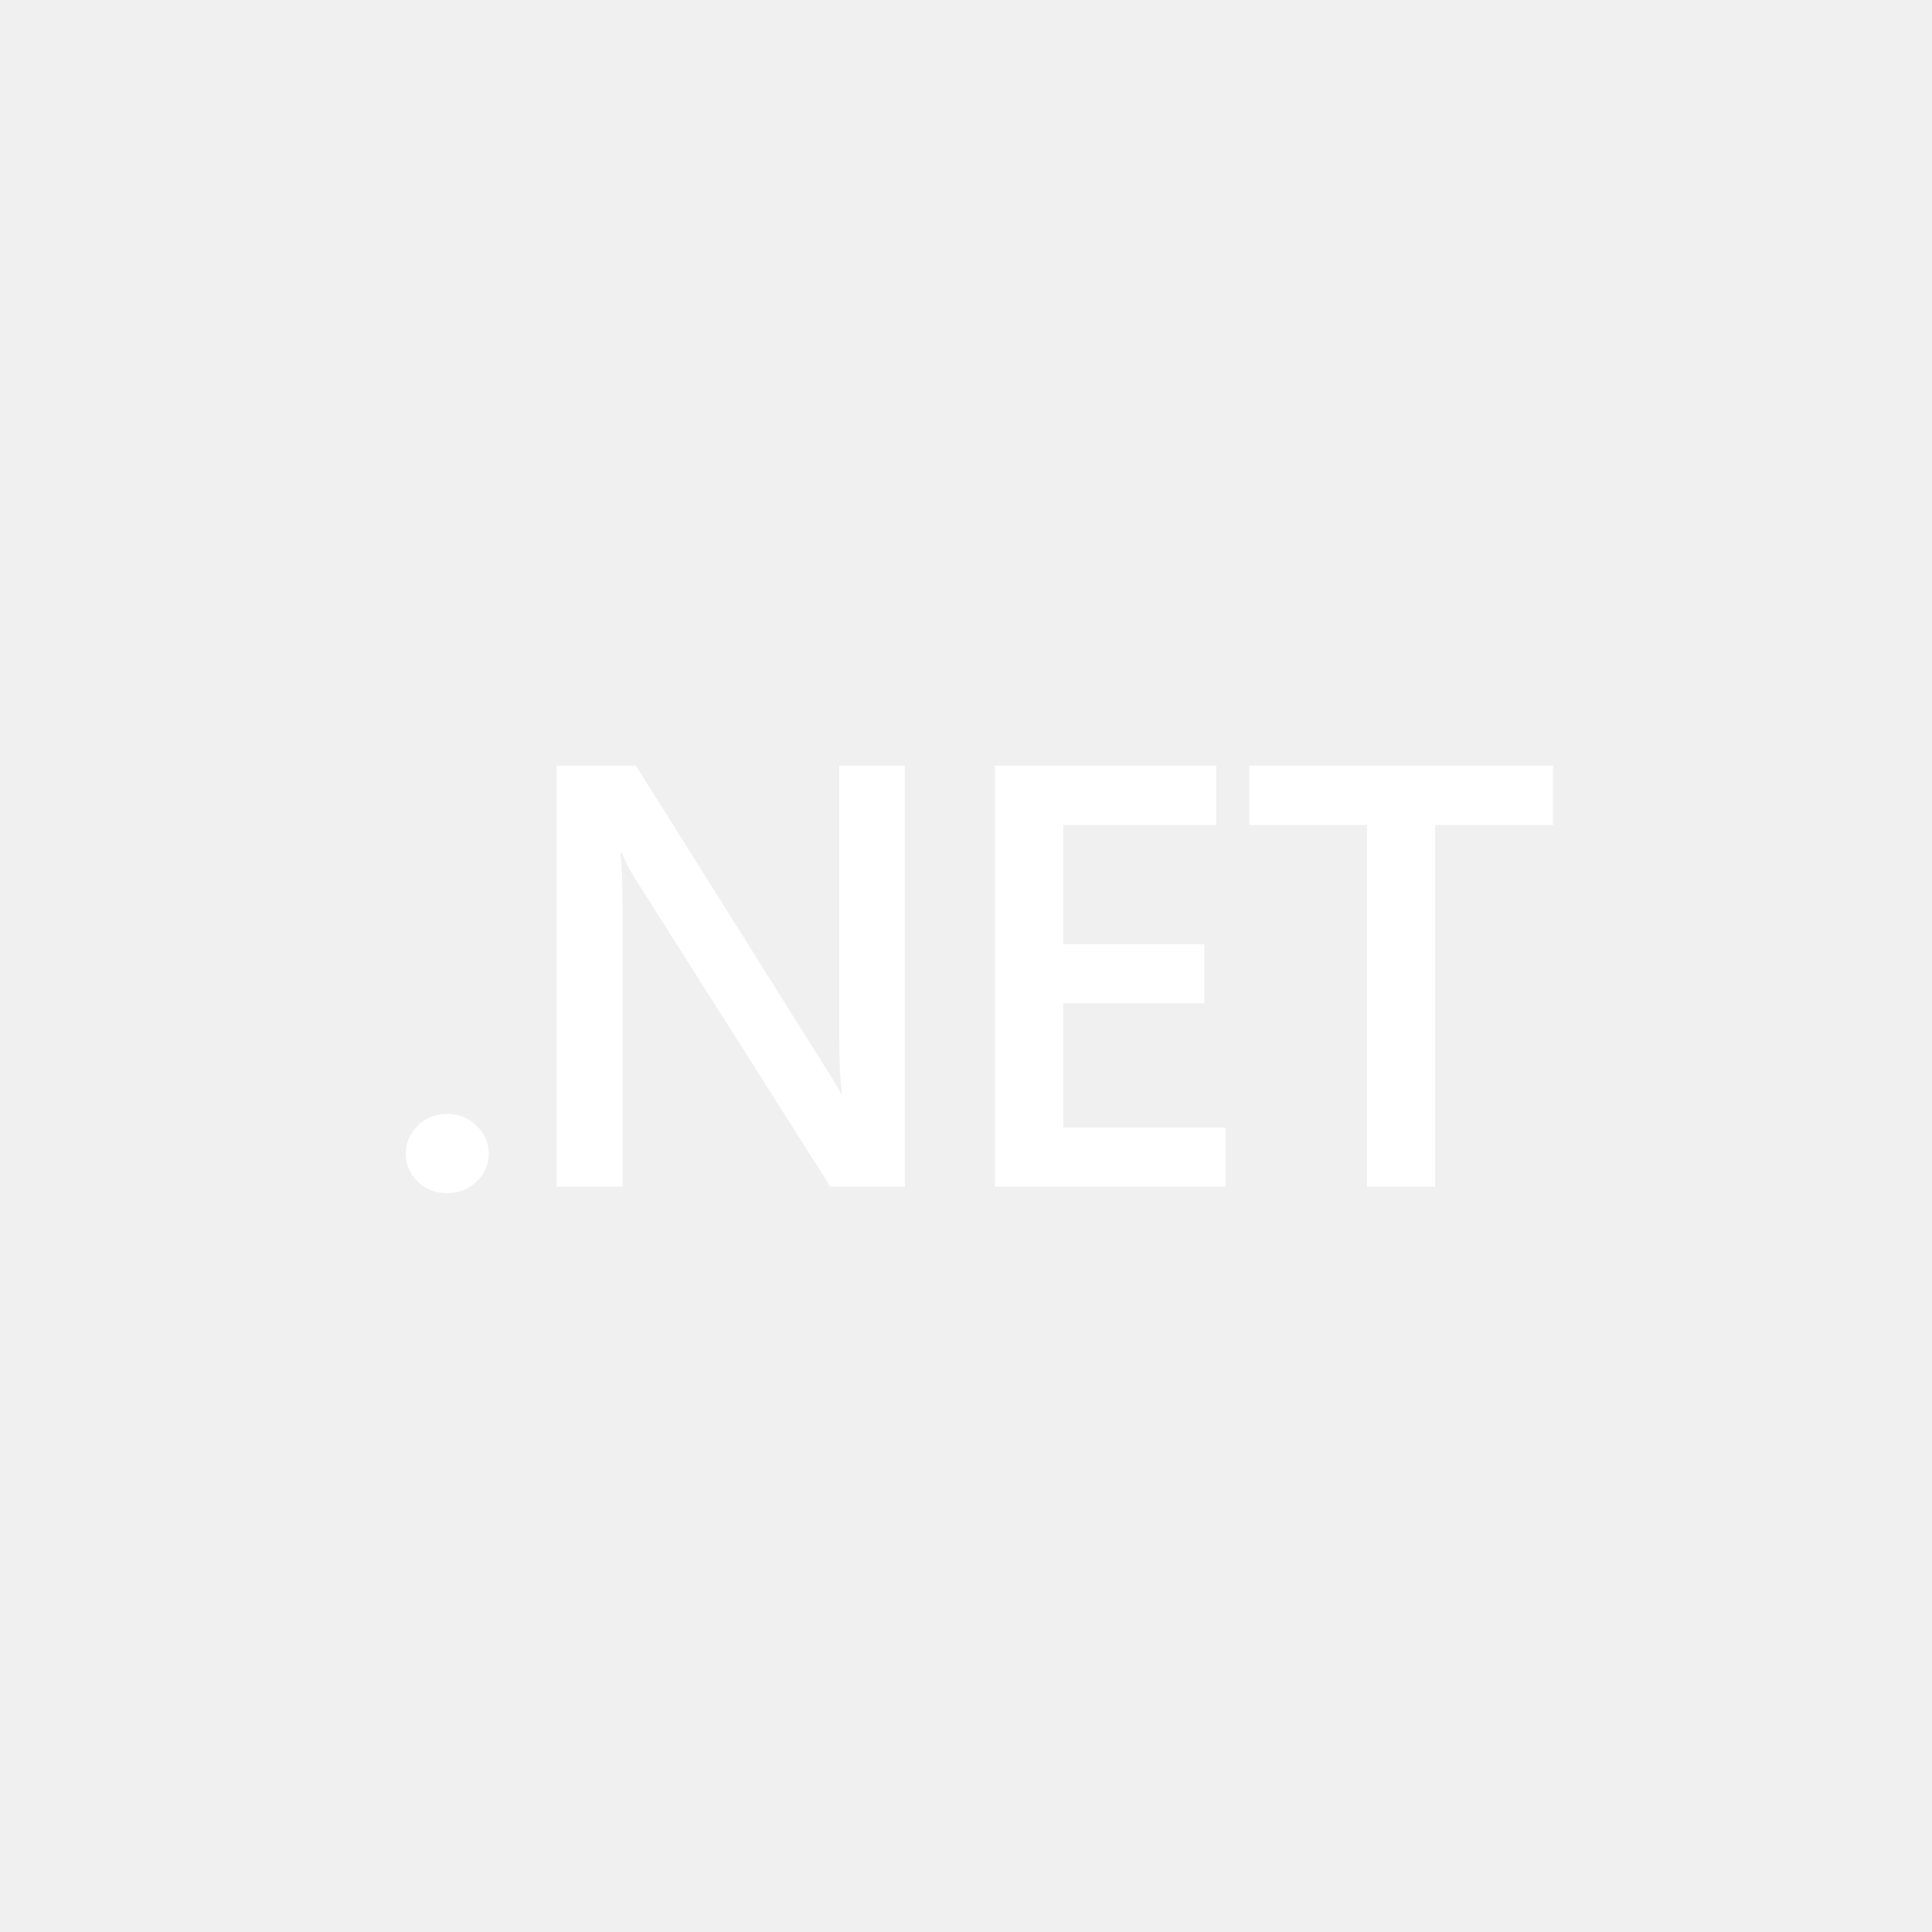
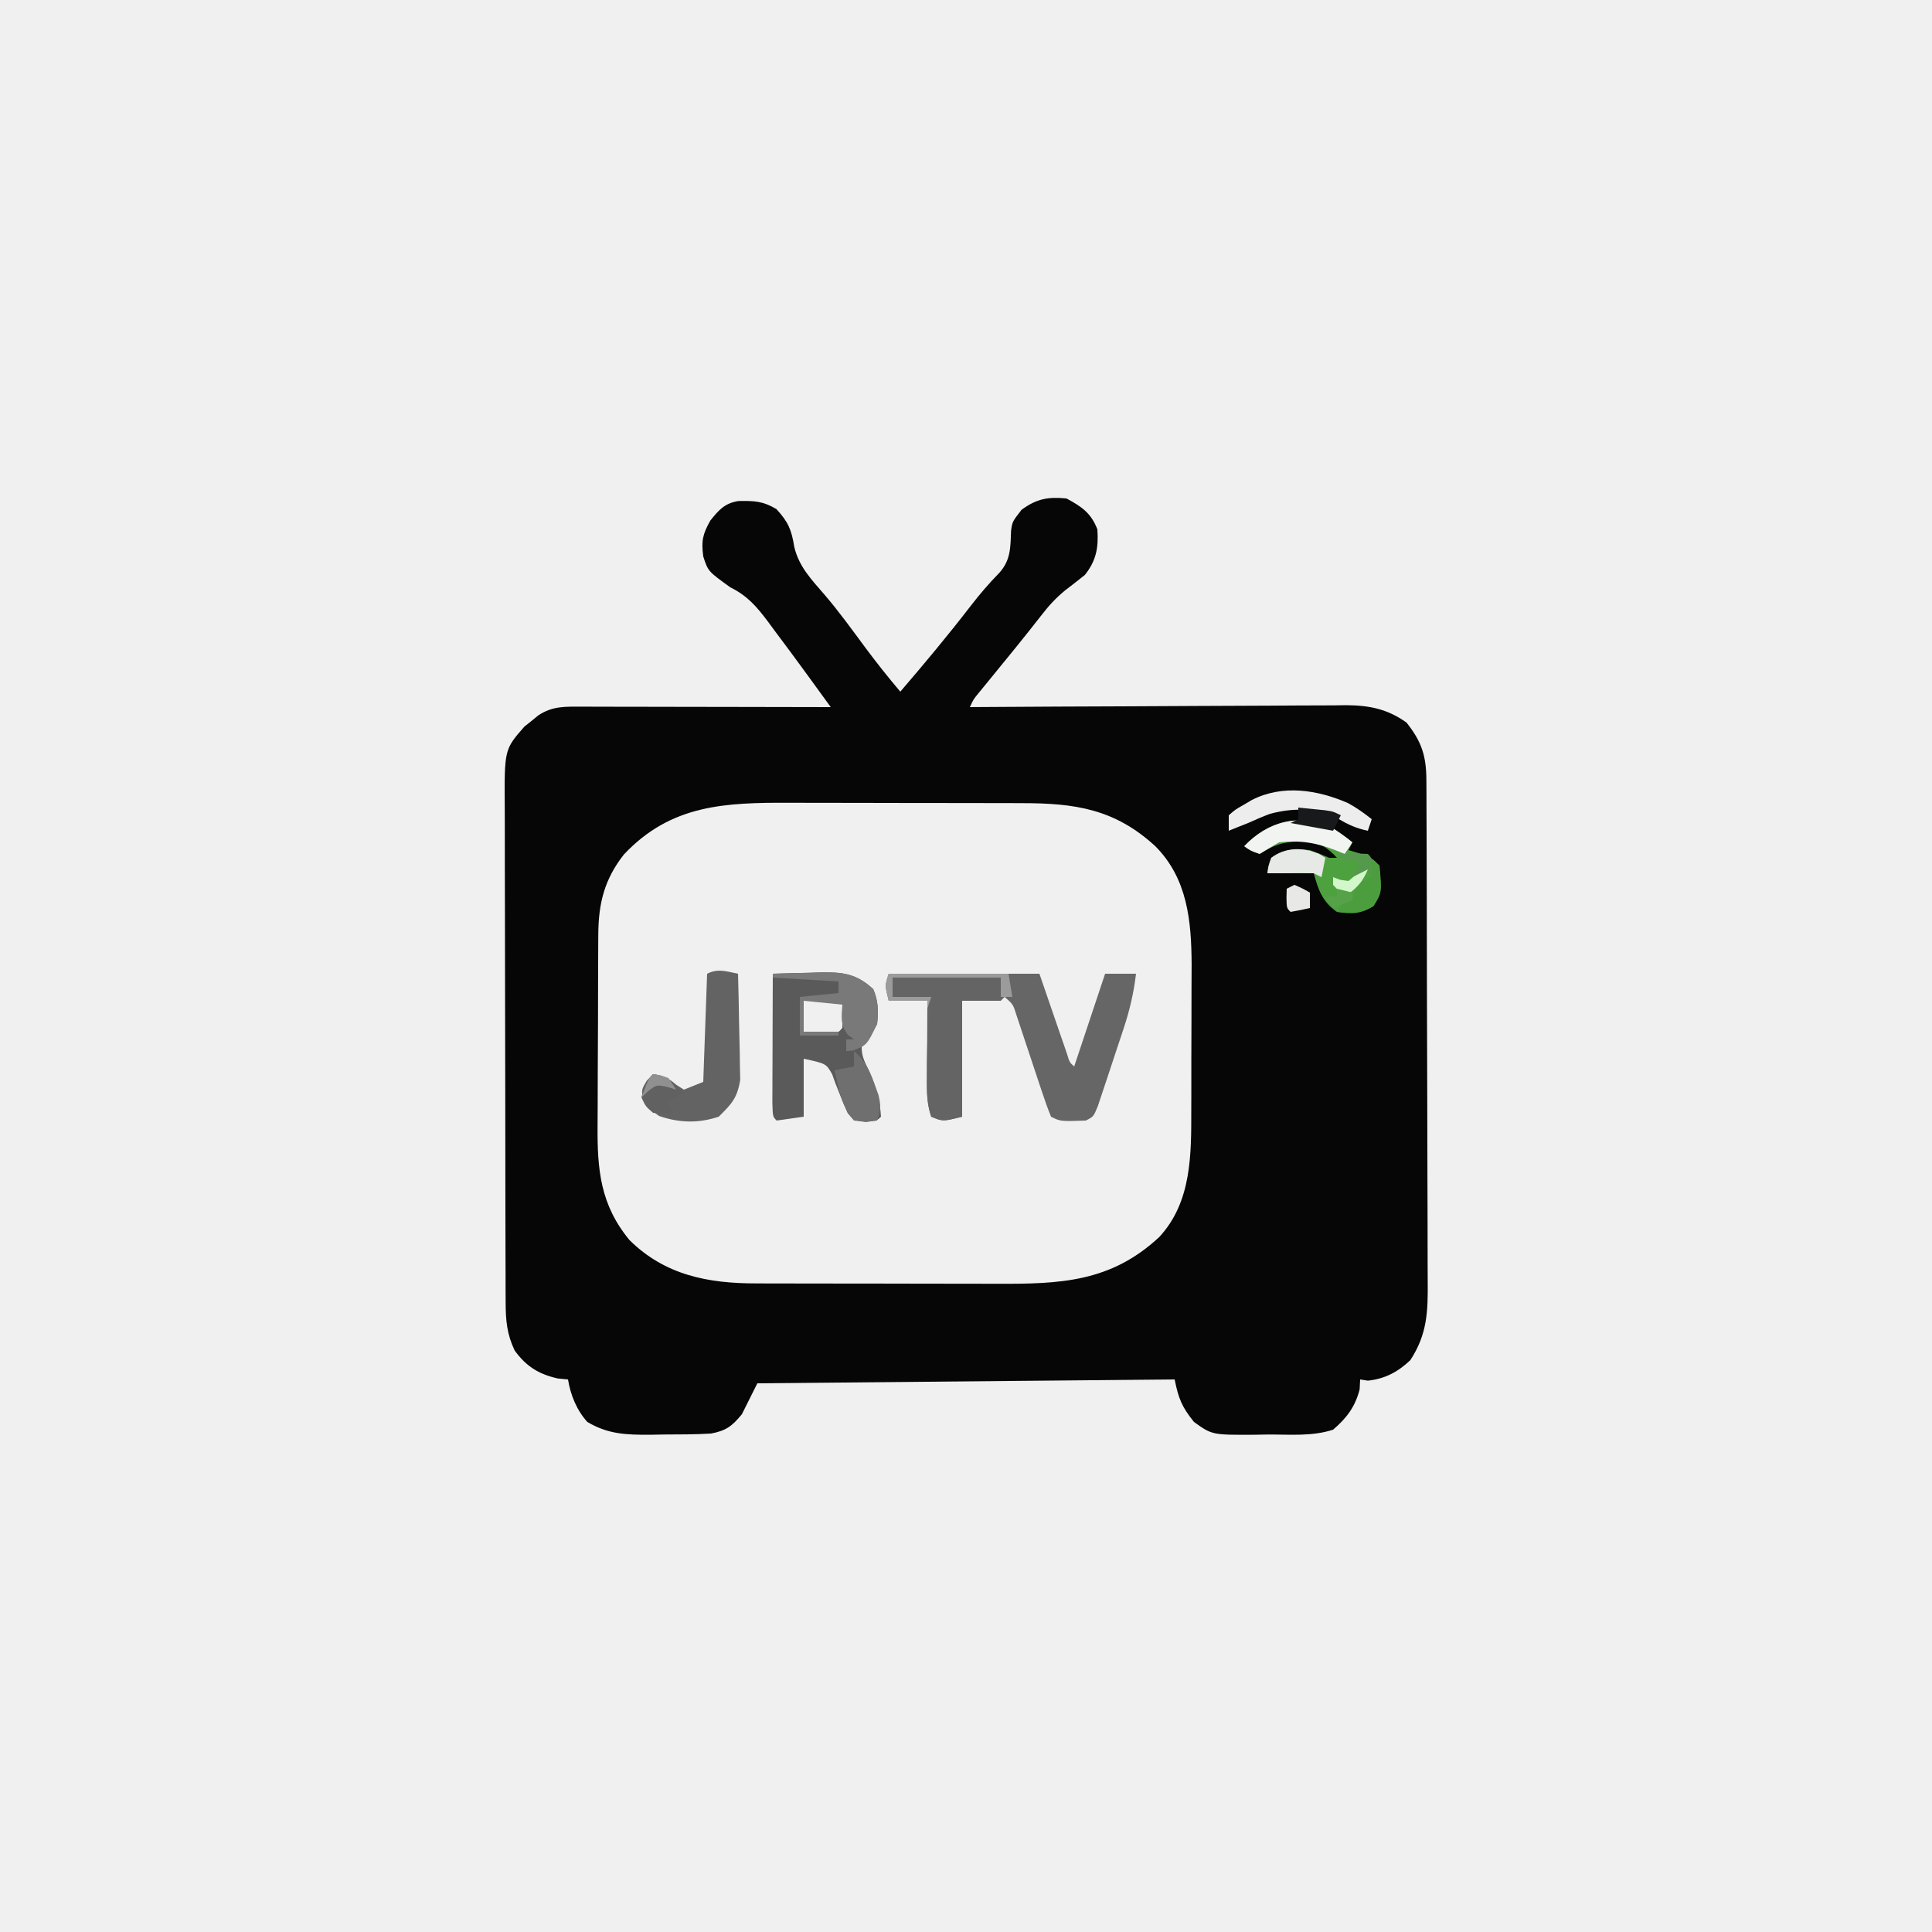
- <svg xmlns="http://www.w3.org/2000/svg" width="456" height="456" viewBox="0 0 456 456" version="1.1" xml:space="preserve" style="fill-rule:evenodd;clip-rule:evenodd;stroke-linejoin:round;stroke-miterlimit:2;">
-   <path d="m 105.5,281.609 c -2.703,0 -5.001,-0.9 -6.893,-2.702 -1.892,-1.848 -2.838,-4.042 -2.838,-6.582 0,-2.587 0.946,-4.804 2.838,-6.652 1.892,-1.848 4.19,-2.772 6.893,-2.772 2.748,0 5.068,0.924 6.96,2.772 1.937,1.848 2.906,4.064 2.906,6.652 0,2.54 -0.968,4.734 -2.906,6.582 -1.892,1.802 -4.212,2.702 -6.96,2.702 z" style="fill:#ffffff;fill-rule:nonzero;stroke-width:0.838" />
-   <path d="M 213.561,280.084 H 195.99 L 149.7,207.054 c -1.171,-1.848 -2.14,-3.765 -2.906,-5.751 h -0.406 c 0.361,2.125 0.541,6.675 0.541,13.65 v 65.132 h -15.543 v -99.36 h 18.719 l 44.737,71.298 c 1.892,2.957 3.109,4.989 3.649,6.098 h 0.27 c -0.45,-2.632 -0.676,-7.09 -0.676,-13.373 v -64.023 h 15.476 z" style="fill:#ffffff;fill-rule:nonzero;stroke-width:0.838" />
-   <path d="m 289.251,280.084 h -54.401 v -99.36 h 52.238 v 13.997 h -36.154 v 28.131 h 33.316 v 13.927 h -33.316 v 29.378 h 38.316 z" style="fill:#ffffff;fill-rule:nonzero;stroke-width:0.838" />
-   <path d="M 366.565,194.721 H 338.722 v 85.363 h -16.084 v -85.363 h -27.775 v -13.997 h 71.701 z" style="fill:#ffffff;fill-rule:nonzero;stroke-width:0.838" />
+ <svg xmlns="http://www.w3.org/2000/svg" version="1.1" width="500" height="500">
+   <path d="M0 0 C3.969 2.137 6.373 3.783 8 8 C8.329 12.709 7.714 16.107 4.75 19.812 C3.029 21.182 1.296 22.537 -0.453 23.871 C-2.847 25.873 -4.604 27.785 -6.5 30.25 C-10.816 35.783 -15.243 41.218 -19.695 46.642 C-20.509 47.639 -20.509 47.639 -21.34 48.656 C-21.828 49.252 -22.317 49.849 -22.82 50.463 C-24.082 52.007 -24.082 52.007 -25 54 C-23.702 53.991 -22.405 53.982 -21.068 53.973 C-8.826 53.892 3.415 53.832 15.656 53.793 C21.95 53.772 28.243 53.744 34.536 53.698 C40.611 53.655 46.686 53.631 52.762 53.62 C55.077 53.613 57.393 53.599 59.709 53.577 C62.957 53.548 66.205 53.544 69.453 53.546 C70.406 53.532 71.359 53.517 72.341 53.502 C78.327 53.539 83.057 54.46 88 58 C91.959 62.974 93.122 66.666 93.147 72.926 C93.158 74.782 93.158 74.782 93.169 76.677 C93.172 78.051 93.174 79.425 93.177 80.8 C93.183 82.245 93.19 83.691 93.197 85.136 C93.218 89.886 93.228 94.637 93.238 99.387 C93.242 101.023 93.246 102.66 93.251 104.296 C93.27 111.986 93.284 119.676 93.292 127.365 C93.302 136.235 93.328 145.104 93.369 153.974 C93.399 160.833 93.414 167.693 93.417 174.552 C93.419 178.647 93.428 182.742 93.453 186.837 C93.477 190.692 93.481 194.547 93.471 198.403 C93.47 199.813 93.477 201.224 93.49 202.635 C93.563 210.518 93.361 216.304 89 223 C85.8 226.054 82.405 227.854 78 228.312 C77.01 228.158 77.01 228.158 76 228 C75.959 228.846 75.918 229.691 75.875 230.562 C74.738 235.031 72.509 238.017 69 241 C63.621 242.783 57.721 242.226 52.125 242.25 C50.953 242.271 49.781 242.291 48.574 242.312 C37.696 242.362 37.696 242.362 33 239 C29.886 235.128 28.994 232.972 28 228 C-25.46 228.495 -25.46 228.495 -80 229 C-81.32 231.64 -82.64 234.28 -84 237 C-86.546 240.103 -88.113 241.275 -92 242 C-96.101 242.25 -100.205 242.231 -104.312 242.25 C-105.428 242.271 -106.544 242.291 -107.693 242.312 C-113.883 242.342 -118.621 242.201 -124 239 C-126.728 235.985 -128.357 232.017 -129 228 C-129.866 227.917 -130.732 227.835 -131.625 227.75 C-136.576 226.65 -139.826 224.619 -142.812 220.5 C-144.824 216.265 -145.127 212.702 -145.14 208.023 C-145.146 206.8 -145.152 205.576 -145.158 204.315 C-145.159 202.961 -145.16 201.608 -145.161 200.255 C-145.166 198.827 -145.171 197.399 -145.176 195.972 C-145.189 192.096 -145.196 188.219 -145.2 184.343 C-145.203 181.92 -145.207 179.497 -145.212 177.074 C-145.225 169.49 -145.235 161.905 -145.239 154.321 C-145.243 145.572 -145.261 136.824 -145.29 128.076 C-145.312 121.309 -145.322 114.542 -145.323 107.775 C-145.324 103.735 -145.33 99.696 -145.348 95.656 C-145.364 91.855 -145.366 88.054 -145.358 84.253 C-145.357 82.861 -145.361 81.469 -145.371 80.077 C-145.472 64.962 -145.472 64.962 -140.281 59.039 C-139.693 58.572 -139.106 58.106 -138.5 57.625 C-137.912 57.143 -137.324 56.661 -136.719 56.164 C-132.987 53.637 -129.509 53.879 -125.142 53.886 C-124.449 53.886 -123.756 53.886 -123.042 53.886 C-120.753 53.887 -118.465 53.895 -116.176 53.902 C-114.588 53.904 -113.001 53.906 -111.413 53.907 C-107.236 53.91 -103.058 53.92 -98.881 53.931 C-94.618 53.942 -90.355 53.946 -86.092 53.951 C-77.728 53.962 -69.364 53.979 -61 54 C-62.261 52.264 -63.523 50.529 -64.784 48.793 C-65.487 47.826 -66.189 46.86 -66.913 45.864 C-69.81 41.888 -72.73 37.931 -75.688 34 C-76.501 32.896 -76.501 32.896 -77.33 31.77 C-80.227 27.932 -82.601 25.169 -87 23 C-92.754 18.852 -92.754 18.852 -94 15 C-94.521 11.009 -94.17 9.305 -92.188 5.75 C-90.007 3.009 -88.464 1.236 -84.914 0.664 C-80.888 0.595 -78.595 0.646 -75.062 2.75 C-72.031 6.057 -71.144 8.088 -70.438 12.562 C-69.212 17.659 -66.079 20.896 -62.711 24.793 C-58.982 29.122 -55.644 33.749 -52.25 38.342 C-49.284 42.339 -46.223 46.206 -43 50 C-36.762 42.736 -30.641 35.408 -24.798 27.821 C-22.46 24.796 -20.054 21.974 -17.375 19.25 C-14.378 15.904 -14.511 12.654 -14.332 8.309 C-14 6 -14 6 -11.625 2.938 C-7.741 0.071 -4.752 -0.466 0 0 Z M-114.531 92.137 C-119.544 98.496 -121.116 104.758 -121.161 112.737 C-121.166 113.406 -121.171 114.075 -121.176 114.764 C-121.191 116.972 -121.198 119.179 -121.203 121.387 C-121.209 122.929 -121.215 124.471 -121.22 126.013 C-121.231 129.247 -121.237 132.481 -121.24 135.715 C-121.246 139.839 -121.27 143.963 -121.298 148.087 C-121.317 151.275 -121.322 154.462 -121.324 157.649 C-121.327 159.168 -121.335 160.688 -121.348 162.207 C-121.441 173.7 -120.65 182.75 -113.098 191.922 C-103.909 201.025 -92.719 203.152 -80.286 203.145 C-79.021 203.15 -79.021 203.15 -77.731 203.155 C-74.96 203.165 -72.189 203.167 -69.418 203.168 C-67.479 203.171 -65.54 203.175 -63.601 203.178 C-59.542 203.184 -55.483 203.186 -51.424 203.185 C-46.242 203.185 -41.061 203.199 -35.88 203.216 C-31.876 203.227 -27.872 203.229 -23.868 203.229 C-21.959 203.23 -20.05 203.234 -18.141 203.242 C-1.676 203.303 11.416 202.872 24.02 191.137 C32.455 182.036 32.309 169.693 32.301 157.98 C32.305 156.632 32.309 155.284 32.314 153.935 C32.321 151.12 32.321 148.306 32.316 145.491 C32.31 141.917 32.327 138.344 32.35 134.771 C32.365 131.988 32.366 129.206 32.363 126.423 C32.363 124.476 32.377 122.529 32.391 120.582 C32.333 109.238 31.304 98.376 23 90 C12.483 80.339 2.184 78.846 -11.65 78.855 C-12.463 78.851 -13.275 78.848 -14.113 78.845 C-16.77 78.835 -19.428 78.833 -22.086 78.832 C-23.952 78.829 -25.819 78.825 -27.685 78.822 C-31.587 78.816 -35.489 78.814 -39.391 78.815 C-44.365 78.815 -49.34 78.801 -54.315 78.784 C-58.167 78.773 -62.019 78.771 -65.871 78.771 C-67.704 78.77 -69.537 78.766 -71.37 78.758 C-88.156 78.693 -102.296 79.122 -114.531 92.137 Z " fill="#060606" transform="translate(276,129)" />
+   <path d="M0 0 C12.87 0 25.74 0 39 0 C42.938 11.438 42.938 11.438 44.176 15.049 C44.498 15.98 44.82 16.911 45.152 17.871 C45.647 19.309 45.647 19.309 46.152 20.775 C46.803 22.94 46.803 22.94 48 24 C50.64 16.08 53.28 8.16 56 0 C58.64 0 61.28 0 64 0 C63.41 4.977 62.365 9.429 60.785 14.211 C60.461 15.191 60.461 15.191 60.131 16.192 C59.678 17.559 59.221 18.925 58.762 20.291 C58.058 22.387 57.37 24.488 56.682 26.59 C56.238 27.922 55.793 29.254 55.348 30.586 C54.946 31.793 54.543 33 54.129 34.244 C53 37 53 37 51 38 C44.467 38.233 44.467 38.233 42 37 C41.151 34.906 40.397 32.774 39.688 30.629 C39.473 29.991 39.259 29.354 39.038 28.697 C38.351 26.654 37.675 24.609 37 22.562 C36.325 20.52 35.647 18.478 34.962 16.439 C34.34 14.586 33.726 12.729 33.113 10.873 C32.193 7.924 32.193 7.924 30 6 C29.67 6.33 29.34 6.66 29 7 C25.7 7 22.4 7 19 7 C19 16.9 19 26.8 19 37 C14.013 38.247 14.013 38.247 11 37 C9.901 33.703 9.886 31.27 9.902 27.801 C9.906 26.592 9.909 25.384 9.912 24.139 C9.92 22.876 9.929 21.613 9.938 20.312 C9.942 19.038 9.947 17.764 9.951 16.451 C9.963 13.301 9.979 10.15 10 7 C6.7 7 3.4 7 0 7 C-1 3 -1 3 0 0 Z " fill="#666666" transform="translate(230,252)" />
+   <path d="M0 0 C3.208 -0.117 6.415 -0.188 9.625 -0.25 C10.98 -0.3 10.98 -0.3 12.363 -0.352 C18.043 -0.434 21.645 -0.06 26 4 C27.311 6.979 27.363 9.78 27 13 C25.062 16.438 25.062 16.438 23 19 C23 21.518 23.842 22.923 24.938 25.188 C26.774 29.219 27.724 32.583 28 37 C27 38 27 38 24.125 38.375 C21 38 21 38 19.375 36.062 C18.586 34.306 17.825 32.536 17.145 30.734 C16.829 29.935 16.513 29.136 16.188 28.312 C15.913 27.546 15.638 26.779 15.355 25.988 C13.787 23.256 13.787 23.256 8 22 C8 26.95 8 31.9 8 37 C4.535 37.495 4.535 37.495 1 38 C0 37 0 37 -0.114 33.49 C-0.113 31.93 -0.108 30.369 -0.098 28.809 C-0.096 27.989 -0.095 27.169 -0.093 26.324 C-0.088 23.695 -0.075 21.066 -0.062 18.438 C-0.057 16.66 -0.053 14.882 -0.049 13.104 C-0.038 8.736 -0.021 4.368 0 0 Z M8 7 C8 9.64 8 12.28 8 15 C9.479 15.027 10.958 15.046 12.438 15.062 C13.673 15.08 13.673 15.08 14.934 15.098 C16.992 15.233 16.992 15.233 18 14 C18.041 12 18.043 10 18 8 C15.713 6.856 14.407 6.897 11.875 6.938 C9.957 6.968 9.957 6.968 8 7 Z " fill="#5A5A5A" transform="translate(200,252)" />
+   <path d="M0 0 C0.124 4.305 0.215 8.609 0.275 12.915 C0.3 14.378 0.334 15.84 0.377 17.303 C0.438 19.413 0.466 21.522 0.488 23.633 C0.514 24.9 0.541 26.167 0.568 27.473 C-0.186 32.153 -1.64 33.709 -5 37 C-10.264 38.755 -15.204 38.62 -20.438 36.812 C-23 35 -23 35 -24.562 32.562 C-25 30 -25 30 -23.625 27.688 C-23.089 27.131 -22.552 26.574 -22 26 C-19.384 26.467 -18.101 26.912 -16.062 28.688 C-15.382 29.121 -14.701 29.554 -14 30 C-12.35 29.34 -10.7 28.68 -9 28 C-8.67 18.76 -8.34 9.52 -8 0 C-5.138 -1.431 -3.066 -0.6 0 0 Z " fill="#636363" transform="translate(191,252)" />
+   <path d="M0 0 C9.24 0 18.48 0 28 0 C28 1.98 28 3.96 28 6 C24.7 6 21.4 6 18 6 C18 15.9 18 25.8 18 36 C13.013 37.247 13.013 37.247 10 36 C8.71 32.131 8.852 28.468 8.875 24.438 C8.877 23.631 8.879 22.825 8.881 21.995 C8.922 16.273 9.267 10.68 10 5 C6.7 5 3.4 5 0 5 C0 3.35 0 1.7 0 0 Z " fill="#646464" transform="translate(231,253)" />
+   <path d="M0 0 C1.907 1.208 3.692 2.449 5.434 3.883 C5.104 4.543 4.774 5.203 4.434 5.883 C5.382 6.172 6.331 6.46 7.309 6.758 C10.434 7.883 10.434 7.883 12.434 9.883 C13.104 16.81 13.104 16.81 10.871 20.383 C7.485 22.467 5.34 22.441 1.434 21.883 C-2.333 19.236 -3.378 16.241 -4.566 11.883 C-5.804 11.883 -7.041 11.883 -8.316 11.883 C-11.066 11.883 -13.816 11.883 -16.566 11.883 C-16.316 10.008 -16.316 10.008 -15.566 7.883 C-12.386 5.527 -9.422 5.568 -5.566 5.883 C-3.879 6.496 -2.207 7.154 -0.566 7.883 C0.094 7.883 0.754 7.883 1.434 7.883 C-1.041 5.173 -2.902 4.045 -6.652 3.68 C-11.712 3.576 -14.22 4.151 -18.566 6.883 C-20.879 6.07 -20.879 6.07 -22.566 4.883 C-16.498 -1.514 -8.501 -3.7 0 0 Z " fill="#4DA23F" transform="translate(344.5664,214.1172)" />
+   <path d="M0 0 C3.208 -0.117 6.415 -0.188 9.625 -0.25 C10.98 -0.3 10.98 -0.3 12.363 -0.352 C18.043 -0.434 21.645 -0.06 26 4 C27.313 6.984 27.34 9.774 27 13 C24.363 18.47 24.363 18.47 20.75 19.875 C20.172 19.916 19.595 19.957 19 20 C19 19.01 19 18.02 19 17 C19.66 17 20.32 17 21 17 C20.505 16.629 20.01 16.258 19.5 15.875 C17.402 13.253 17.783 11.262 18 8 C14.7 7.67 11.4 7.34 8 7 C8 9.64 8 12.28 8 15 C10.97 15 13.94 15 17 15 C17 15.33 17 15.66 17 16 C13.7 16 10.4 16 7 16 C7 12.7 7 9.4 7 6 C10.3 5.67 13.6 5.34 17 5 C17 4.01 17 3.02 17 2 C11.39 1.67 5.78 1.34 0 1 C0 0.67 0 0.34 0 0 Z " fill="#797979" transform="translate(200,252)" />
+   <path d="M0 0 C2.232 1.209 4.17 2.592 6.156 4.168 C5.826 5.158 5.496 6.148 5.156 7.168 C2.251 6.561 0.124 5.63 -2.406 4.105 C-8.053 1.224 -14.064 1.162 -20.148 2.781 C-22.08 3.492 -23.965 4.326 -25.844 5.168 C-26.834 5.56 -27.824 5.952 -28.844 6.355 C-29.504 6.624 -30.164 6.892 -30.844 7.168 C-30.844 5.848 -30.844 4.528 -30.844 3.168 C-29.199 1.719 -29.199 1.719 -27.031 0.48 C-26.324 0.064 -25.616 -0.352 -24.887 -0.781 C-16.934 -4.872 -7.9 -3.437 0 0 Z " fill="#EDEDED" transform="translate(348.8438,207.832)" />
+   <path d="M0 0 C2.878 2.456 3.967 4.909 5.25 8.438 C5.606 9.385 5.962 10.332 6.328 11.309 C7.015 14.059 6.966 15.38 6 18 C3.188 18.312 3.188 18.312 0 18 C-3.244 14.293 -3.964 9.701 -5 5 C-3.35 4.67 -1.7 4.34 0 4 C0 2.68 0 1.36 0 0 Z " fill="#6F6F6F" transform="translate(221,272)" />
+   <path d="M0 0 C1.907 1.208 3.692 2.449 5.434 3.883 C4.444 5.368 4.444 5.368 3.434 6.883 C2.67 6.573 1.907 6.264 1.121 5.945 C-3.947 3.942 -8.144 3.29 -13.566 3.883 C-15.249 4.855 -16.921 5.848 -18.566 6.883 C-20.879 6.07 -20.879 6.07 -22.566 4.883 C-16.498 -1.514 -8.501 -3.7 0 0 Z " fill="#F2F4F1" transform="translate(344.5664,214.1172)" />
+   <path d="M0 0 C0.536 0.33 1.073 0.66 1.625 1 C1.295 2.65 0.965 4.3 0.625 6 C-0.035 5.67 -0.695 5.34 -1.375 5 C-4.051 4.957 -6.702 4.955 -9.375 5 C-10.695 5 -12.015 5 -13.375 5 C-13.125 3.125 -13.125 3.125 -12.375 1 C-8.604 -1.793 -4.236 -1.784 0 0 Z " fill="#E6E9E6" transform="translate(341.375,221)" />
+   <path d="M0 0 C3.795 0.393 5.51 2.243 8 5 C6.02 5.99 6.02 5.99 4 7 C4.33 7.99 4.66 8.98 5 10 C2.688 10.25 2.688 10.25 0 10 C-1.938 8.312 -1.938 8.312 -3 6 C-2.332 3.607 -1.779 1.779 0 0 Z " fill="#616161" transform="translate(169,278)" />
+   <path d="M0 0 C0.66 0.33 1.32 0.66 2 1 C2.482 8.229 2.482 8.229 0.438 11.5 C-2.82 13.505 -5.248 13.289 -9 13 C-8.34 12.01 -7.68 11.02 -7 10 C-6.34 10 -5.68 10 -5 10 C-4.918 9.381 -4.835 8.762 -4.75 8.125 C-4 6 -4 6 -1.938 4.75 C-1.298 4.503 -0.659 4.255 0 4 C0 2.68 0 1.36 0 0 Z " fill="#4B9D3D" transform="translate(355,223)" />
+   <path d="M0 0 C10.23 0 20.46 0 31 0 C31.495 2.97 31.495 2.97 32 6 C31.01 6 30.02 6 29 6 C29 4.35 29 2.7 29 1 C19.76 1 10.52 1 1 1 C1 2.65 1 4.3 1 6 C4.3 6 7.6 6 11 6 C10.67 6.99 10.34 7.98 10 9 C10 8.34 10 7.68 10 7 C6.7 7 3.4 7 0 7 C-1 3 -1 3 0 0 Z " fill="#9B9B9B" transform="translate(230,252)" />
+   <path d="M0 0 C1.459 0.141 2.917 0.288 4.375 0.438 C5.593 0.559 5.593 0.559 6.836 0.684 C9 1 9 1 11 2 C10.34 3.32 9.68 4.64 9 6 C5.37 5.34 1.74 4.68 -2 4 C-1.34 3.67 -0.68 3.34 0 3 C0 2.01 0 1.02 0 0 Z " fill="#18191B" transform="translate(336,209)" />
+   <path d="M0 0 C2.125 0.938 2.125 0.938 4 2 C4 3.32 4 4.64 4 6 C2.344 6.382 0.675 6.714 -1 7 C-2 6 -2 6 -2.062 3.438 C-2.042 2.633 -2.021 1.829 -2 1 C-1.34 0.67 -0.68 0.34 0 0 Z " fill="#E8E9E7" transform="translate(335,229)" />
+   <path d="M0 0 C0.66 0 1.32 0 2 0 C0.607 3.367 -0.979 4.986 -4 7 C-5.5 5.625 -5.5 5.625 -7 4 C-7 3.34 -7 2.68 -7 2 C-6.402 2.227 -5.804 2.454 -5.188 2.688 C-4.466 2.791 -3.744 2.894 -3 3 C-1.354 1.604 -1.354 1.604 0 0 Z " fill="#D2F7CA" transform="translate(352,225)" />
+   <path d="M0 0 C6.152 -0.098 6.152 -0.098 8 0 C9 1 9 1 9.062 3.562 C9.042 4.367 9.021 5.171 9 6 C8.67 5.34 8.34 4.68 8 4 C6.02 4.99 6.02 4.99 4 6 C4.66 4.68 5.32 3.36 6 2 C3.03 1.505 3.03 1.505 0 1 C0 0.67 0 0.34 0 0 Z " fill="#55994C" transform="translate(346,221)" />
+   <path d="M0 0 C1.938 0.25 1.938 0.25 4 1 C4.66 1.99 5.32 2.98 6 4 C5.258 3.773 4.515 3.546 3.75 3.312 C0.941 2.705 0.941 2.705 -1.312 4.438 C-1.869 4.953 -2.426 5.469 -3 6 C-1.125 1.125 -1.125 1.125 0 0 Z " fill="#909090" transform="translate(169,278)" />
+   <path d="M0 0 C1.32 0.33 2.64 0.66 4 1 C4 1.66 4 2.32 4 3 C2.35 3.66 0.7 4.32 -1 5 C-1.66 4.01 -2.32 3.02 -3 2 C-2.01 2 -1.02 2 0 2 C0 1.34 0 0.68 0 0 Z " fill="#55A248" transform="translate(346,230)" />
</svg>
